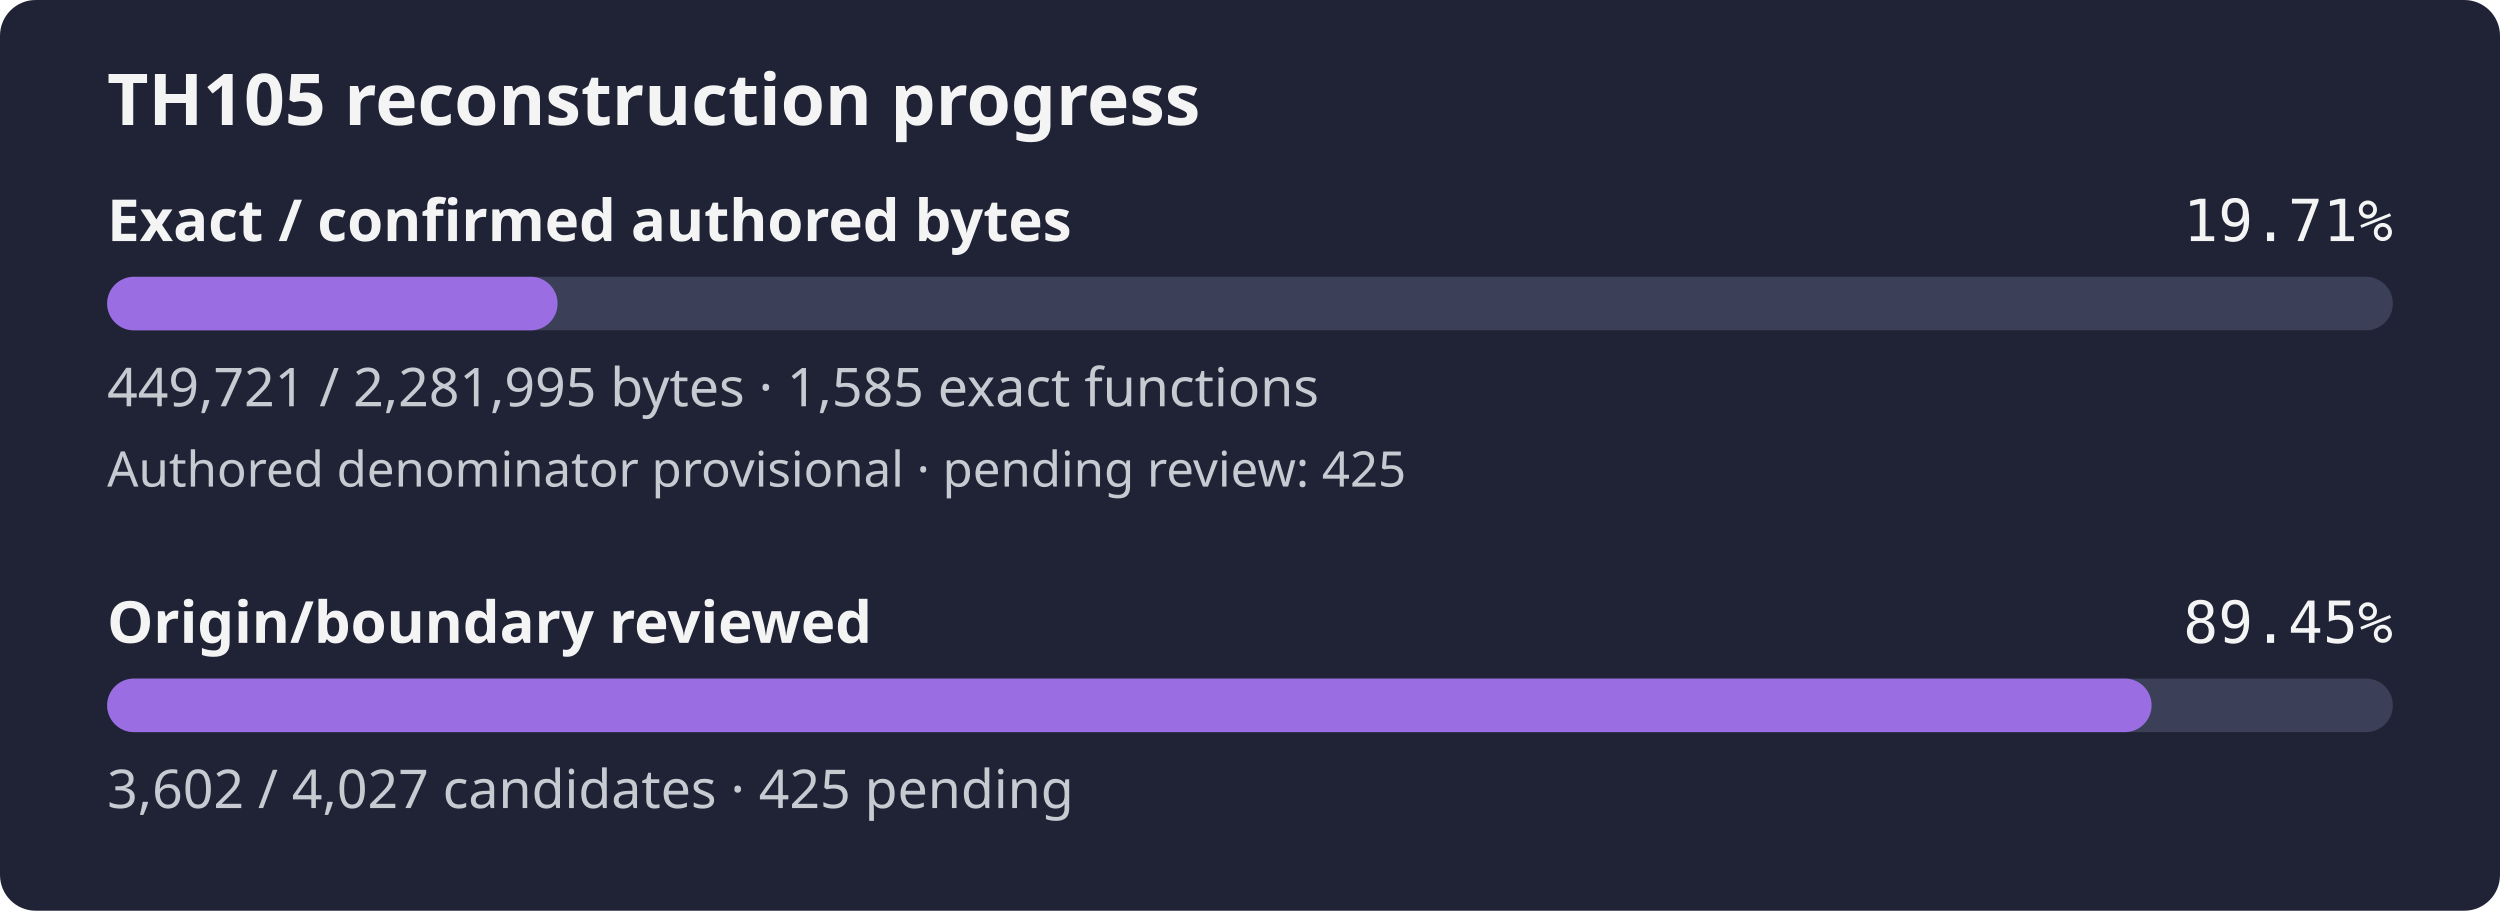
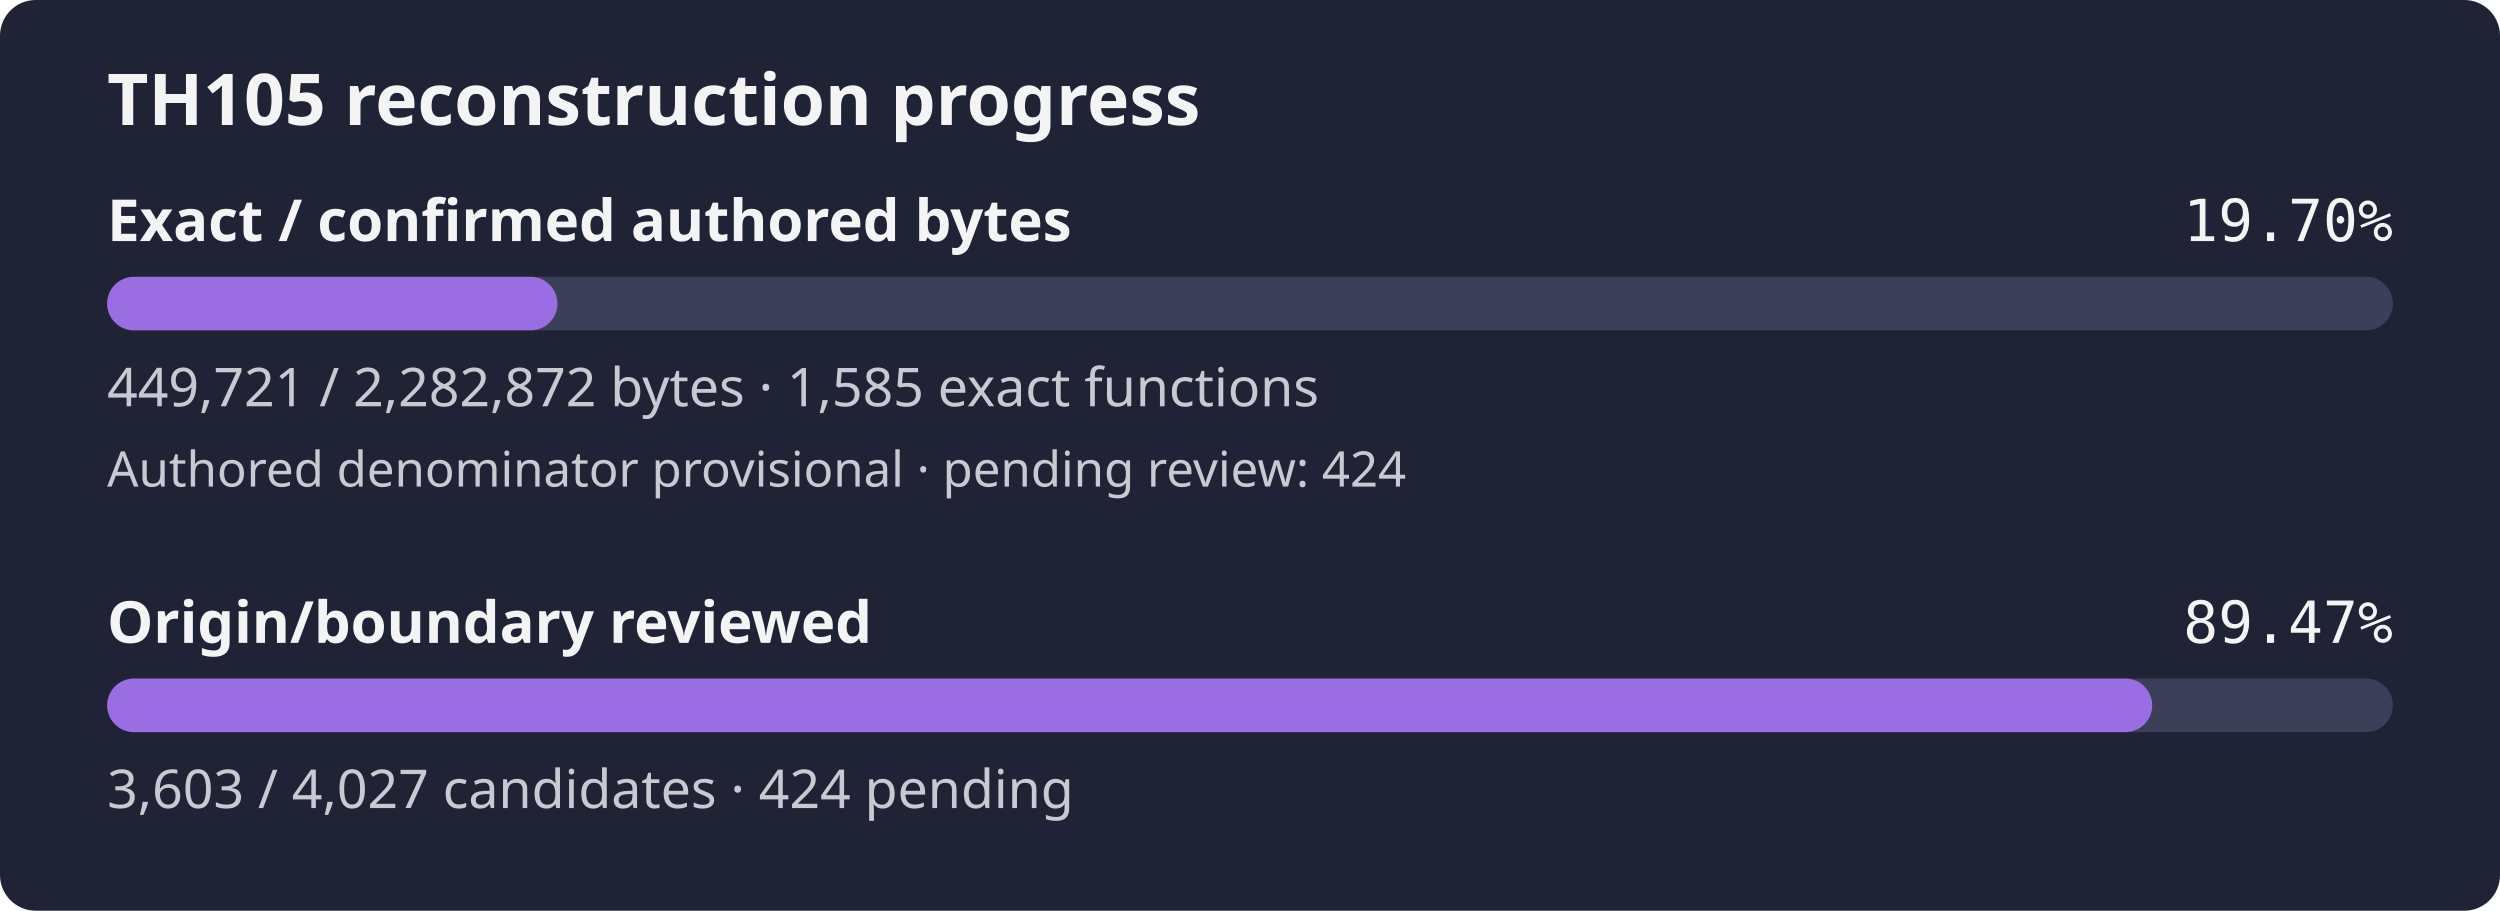
- <svg xmlns="http://www.w3.org/2000/svg" width="560" height="204" viewBox="0 0 560 204" role="img" aria-label="TH105 reconstruction progress: 19.71% of confirmed authored bytes exact; authored denominator provisional, origin review 89.45%">
+ <svg xmlns="http://www.w3.org/2000/svg" width="560" height="204" viewBox="0 0 560 204" role="img" aria-label="TH105 reconstruction progress: 19.70% of confirmed authored bytes exact; authored denominator provisional, origin review 89.47%">
  <rect width="560" height="204" rx="8" fill="#1f2335" />
  <text x="24" y="28" fill="#f4f4f5" font-family="sans-serif" font-size="16" font-weight="600">TH105 reconstruction progress</text>
  <text x="24" y="54" fill="#f4f4f5" font-family="sans-serif" font-size="13" font-weight="600">Exact / confirmed authored bytes</text>
-   <text x="536" y="54" fill="#f4f4f5" text-anchor="end" font-family="monospace" font-size="13">19.71%</text>
+   <text x="536" y="54" fill="#f4f4f5" text-anchor="end" font-family="monospace" font-size="13">19.70%</text>
  <rect id="exact-track" x="24" y="62" width="512" height="12" rx="6" fill="#3b4058" />
-   <rect id="exact-fill" x="24" y="62" width="100.90" height="12" rx="6" fill="#9b6de3" />
-   <text x="24" y="91" fill="#c8cad2" font-family="sans-serif" font-size="12">449,721 / 2,281,995 bytes · 1,585 exact functions</text>
-   <text x="24" y="109" fill="#c8cad2" font-family="sans-serif" font-size="11">Authored denominator provisional · pending review: 425</text>
+   <rect id="exact-fill" x="24" y="62" width="100.86" height="12" rx="6" fill="#9b6de3" />
+   <text x="24" y="91" fill="#c8cad2" font-family="sans-serif" font-size="12">449,721 / 2,282,872 bytes · 1,585 exact functions</text>
+   <text x="24" y="109" fill="#c8cad2" font-family="sans-serif" font-size="11">Authored denominator provisional · pending review: 424</text>
  <text x="24" y="144" fill="#f4f4f5" font-family="sans-serif" font-size="13" font-weight="600">Origin/boundary reviewed</text>
-   <text x="536" y="144" fill="#f4f4f5" text-anchor="end" font-family="monospace" font-size="13">89.45%</text>
+   <text x="536" y="144" fill="#f4f4f5" text-anchor="end" font-family="monospace" font-size="13">89.47%</text>
  <rect id="review-track" x="24" y="152" width="512" height="12" rx="6" fill="#3b4058" />
-   <rect id="review-fill" x="24" y="152" width="457.96" height="12" rx="6" fill="#9b6de3" />
-   <text x="24" y="181" fill="#c8cad2" font-family="sans-serif" font-size="12">3,602 / 4,027 candidates · 425 pending</text>
+   <rect id="review-fill" x="24" y="152" width="458.09" height="12" rx="6" fill="#9b6de3" />
+   <text x="24" y="181" fill="#c8cad2" font-family="sans-serif" font-size="12">3,603 / 4,027 candidates · 424 pending</text>
</svg>
